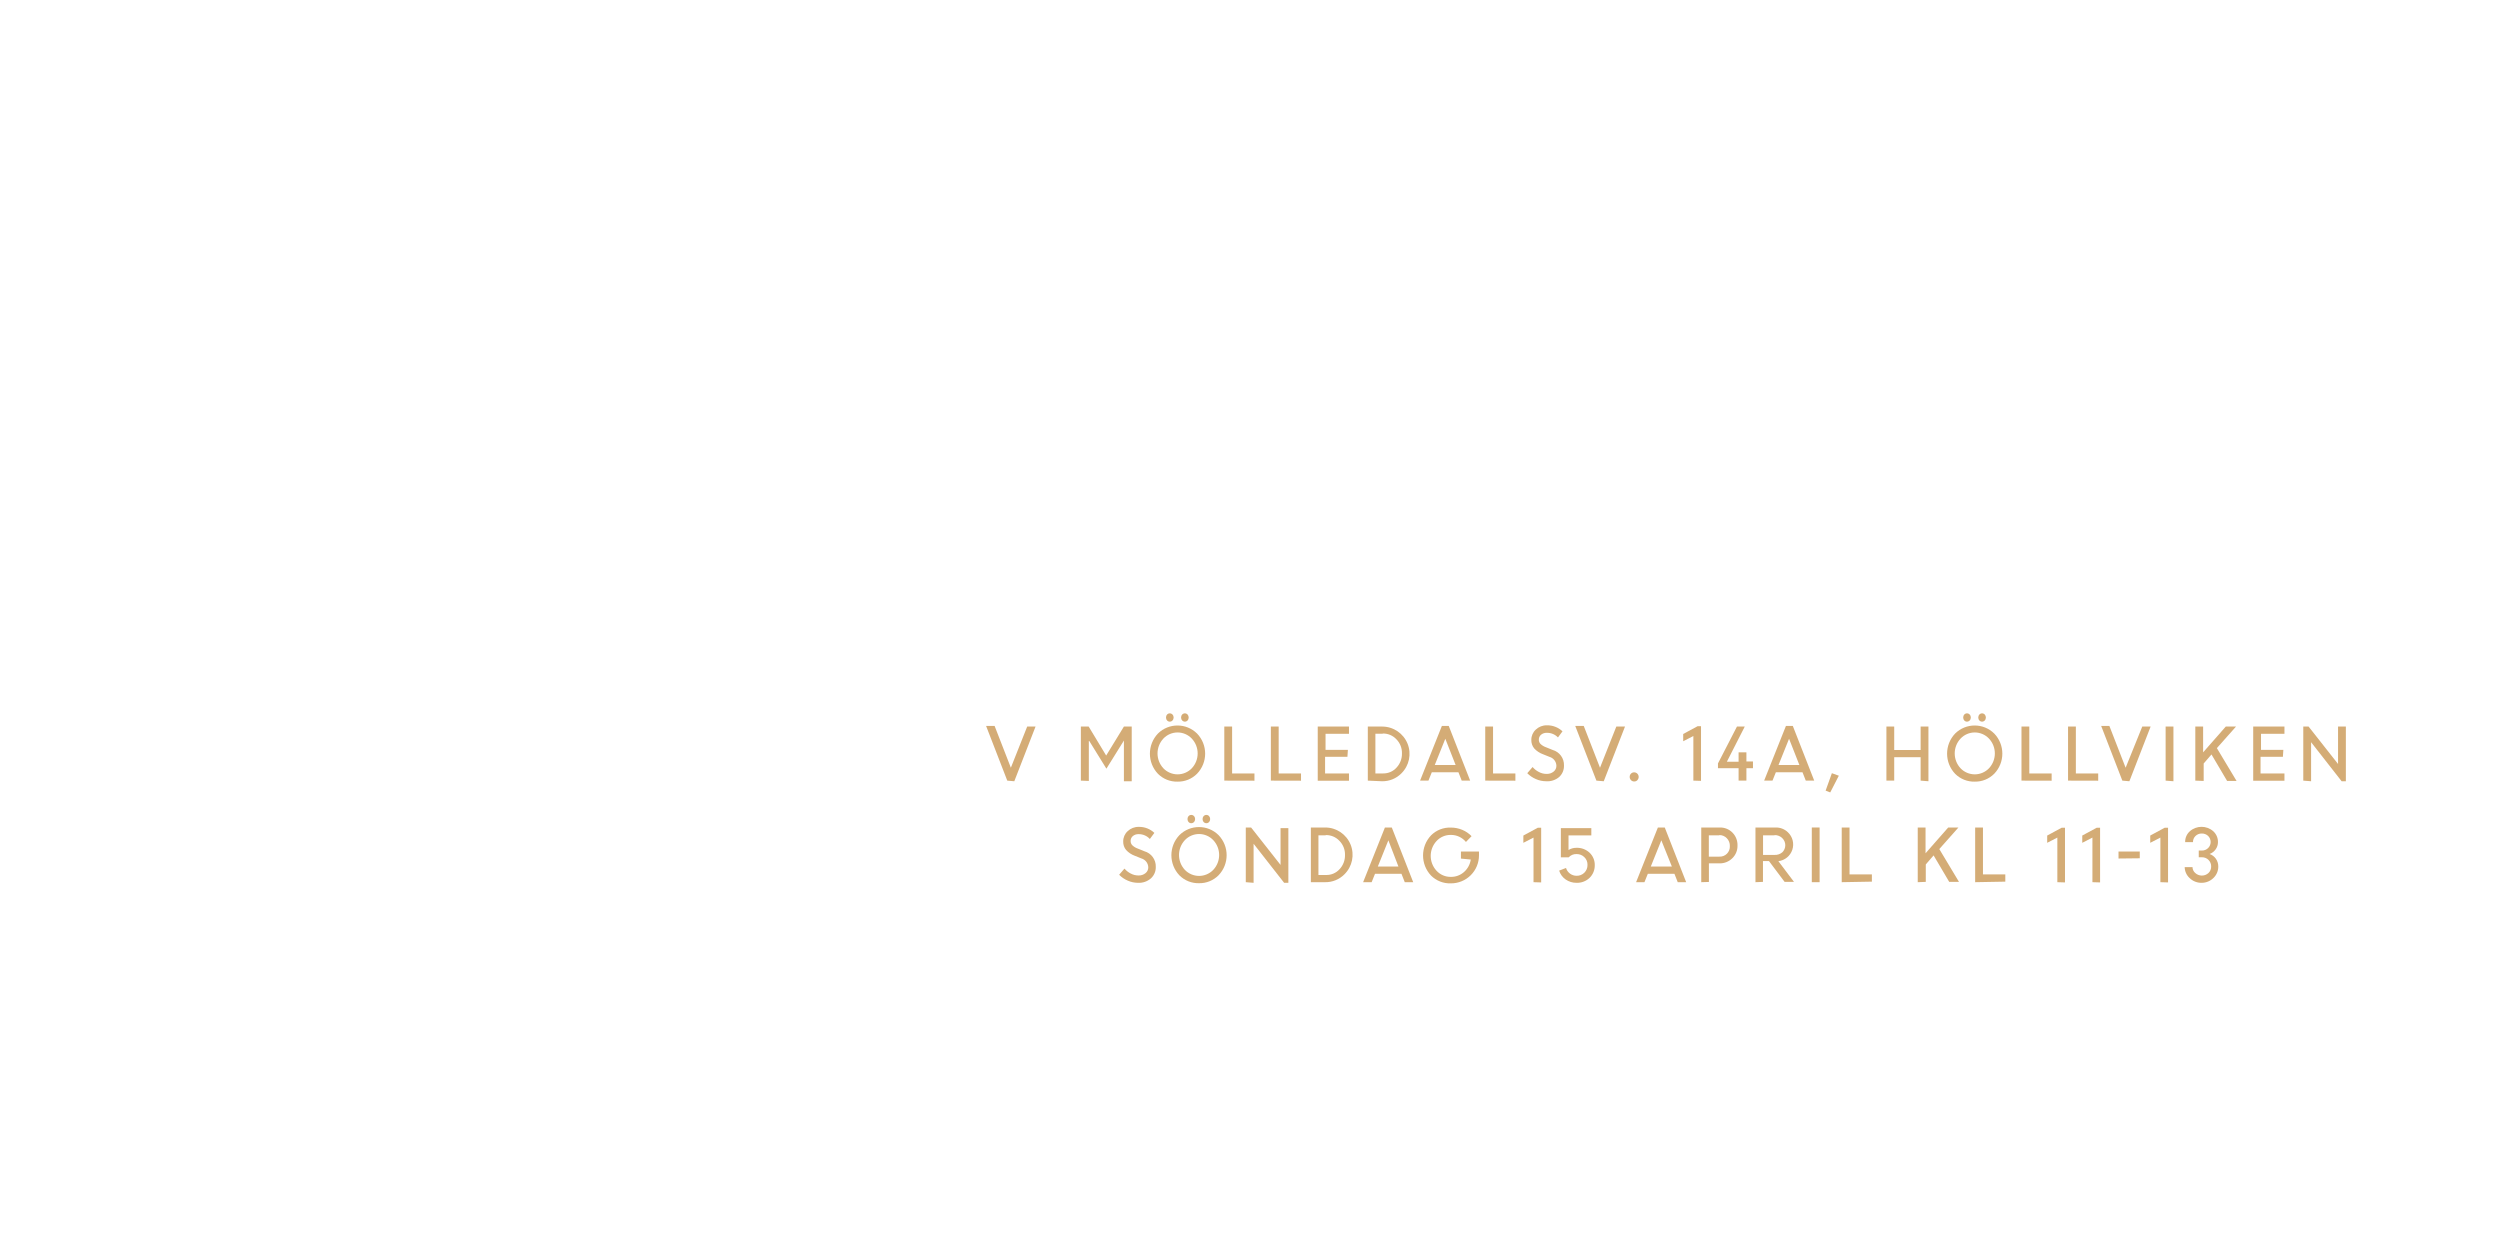
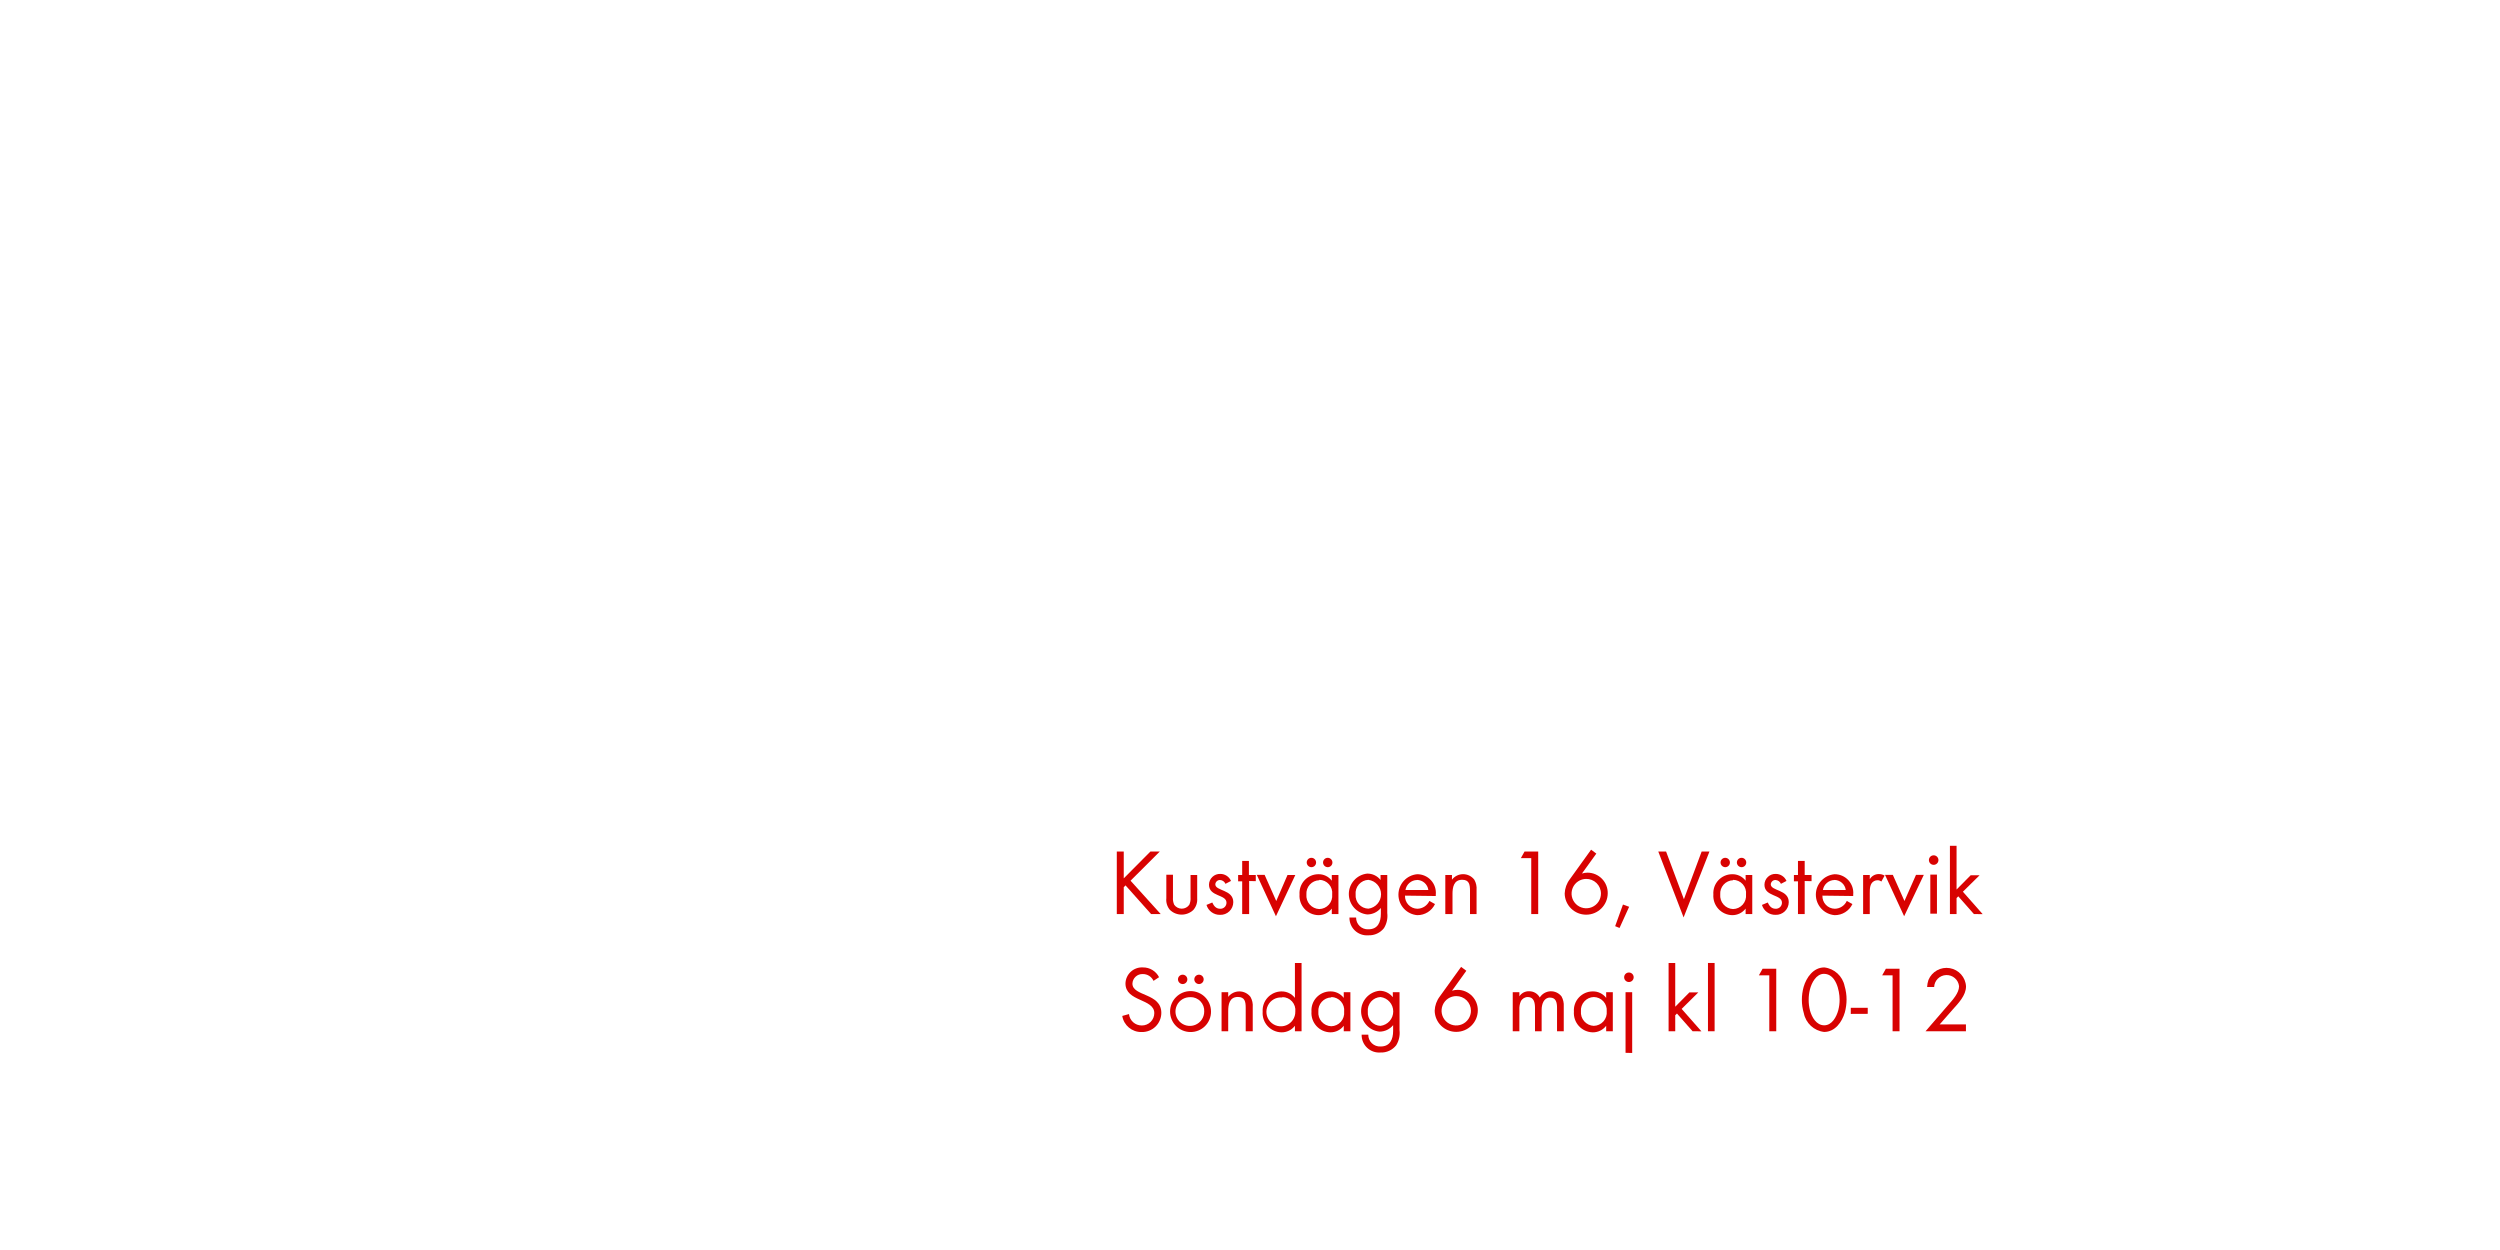
<svg xmlns="http://www.w3.org/2000/svg" id="Layer_1" data-name="Layer 1" viewBox="0 0 320 160">
  <defs>
-     <style>.cls-1{fill:#d4ac76;}</style>
+     <style>.cls-1{fill:#d80201;}</style>
  </defs>
-   <path class="cls-1" d="M128.93,99.92l-2.71-7h1.09l2.08,5.35L131.48,93h1.07l-2.72,7Z" />
-   <path class="cls-1" d="M138.35,99.92V93h1l2.24,3.71L143.86,93h1v7h-1V94.79l0,0-2.24,3.6-2.19-3.54h-.06v5.11Z" />
-   <path class="cls-1" d="M150.73,100.05a3.42,3.42,0,0,1-2.51-1,3.74,3.74,0,0,1,0-5.16,3.56,3.56,0,0,1,5,0,3.71,3.71,0,0,1,0,5.15A3.42,3.42,0,0,1,150.73,100.05Zm-1.82-1.71a2.52,2.52,0,0,0,3.64,0,2.78,2.78,0,0,0,0-3.8,2.5,2.5,0,0,0-3.64,0,2.79,2.79,0,0,0,0,3.8Zm1.17-6.12a.46.46,0,0,1-.35.15.44.44,0,0,1-.34-.15.58.58,0,0,1,0-.76.45.45,0,0,1,.34-.15.46.46,0,0,1,.35.15.57.57,0,0,1,0,.76Zm1.93,0a.47.47,0,0,1-.69,0,.58.58,0,0,1,0-.76.47.47,0,0,1,.69,0,.58.58,0,0,1,0,.76Z" />
-   <path class="cls-1" d="M156.71,99.92V93h1v6h2.86v.93Z" />
-   <path class="cls-1" d="M162.67,99.92V93h1v6h2.86v.93Z" />
-   <path class="cls-1" d="M172.47,96.87h-2.86V99h3.06v.93h-4V93h4v.93h-3v2.05h2.86Z" />
-   <path class="cls-1" d="M175.08,99.92V93h1.86a3.5,3.5,0,0,1,2.43,6,3.4,3.4,0,0,1-2.47,1Zm1.9-6h-.93V99h1a2.25,2.25,0,0,0,1.71-.75,2.57,2.57,0,0,0,.69-1.82,2.48,2.48,0,0,0-.72-1.81A2.32,2.32,0,0,0,177,93.89Z" />
-   <path class="cls-1" d="M181.77,99.92l2.79-7h.88l2.74,7h-1.08l-.42-1.07h-3.41l-.43,1.07ZM185,94.56l-1.35,3.36h2.67Z" />
-   <path class="cls-1" d="M190.11,99.92V93h1v6h2.86v.93Z" />
-   <path class="cls-1" d="M197.89,100a3.25,3.25,0,0,1-1.3-.28,3.44,3.44,0,0,1-1.1-.75l.68-.79a2.66,2.66,0,0,0,.8.63,2.05,2.05,0,0,0,1,.25,1.34,1.34,0,0,0,.9-.3.93.93,0,0,0,.35-.74,1.22,1.22,0,0,0-.88-1.14l-.82-.33a2.87,2.87,0,0,1-1.14-.75,1.64,1.64,0,0,1-.37-1.1,1.75,1.75,0,0,1,.57-1.31,2,2,0,0,1,1.42-.55,2.83,2.83,0,0,1,2,.77l-.58.78A1.92,1.92,0,0,0,198,93.8a1.1,1.1,0,0,0-.74.24.8.8,0,0,0-.29.64.77.77,0,0,0,.21.54,1.94,1.94,0,0,0,.71.43l.84.34a2,2,0,0,1,1.46,2,1.91,1.91,0,0,1-.61,1.46A2.33,2.33,0,0,1,197.89,100Z" />
-   <path class="cls-1" d="M204.34,99.92l-2.71-7h1.09l2.08,5.35L206.89,93H208l-2.72,7Z" />
-   <path class="cls-1" d="M209.59,99.86a.56.56,0,0,1-.41.17.55.55,0,0,1-.41-.17.57.57,0,0,1-.17-.41.58.58,0,0,1,.16-.42.55.55,0,0,1,.41-.17.57.57,0,0,1,.41.17.59.59,0,0,1,0,.83Z" />
-   <path class="cls-1" d="M216.75,99.92V94.21l-1.3.67v-.93l1.85-1h.43v7Z" />
-   <path class="cls-1" d="M219.9,98.33v-.61L222.33,93h1l-2.29,4.5h1.5V96.3h1v1.17h.84v.86h-.84v1.59h-1V98.33Z" />
-   <path class="cls-1" d="M225.81,99.92l2.79-7h.88l2.74,7h-1.08l-.42-1.07h-3.41l-.43,1.07ZM229,94.56l-1.35,3.36h2.67Z" />
-   <path class="cls-1" d="M233.68,101.2l.8-2.23.89.32-1.1,2.14Z" />
-   <path class="cls-1" d="M245.84,99.92v-3h-3.38v3h-1V93h1v3h3.38V93h1v7Z" />
-   <path class="cls-1" d="M252.77,100.05a3.42,3.42,0,0,1-2.51-1,3.74,3.74,0,0,1,0-5.16,3.56,3.56,0,0,1,5,0,3.71,3.71,0,0,1,0,5.15A3.42,3.42,0,0,1,252.77,100.05Zm-1.82-1.71a2.52,2.52,0,0,0,3.64,0,2.78,2.78,0,0,0,0-3.8,2.5,2.5,0,0,0-3.64,0,2.79,2.79,0,0,0,0,3.8Zm1.17-6.12a.46.46,0,0,1-.35.15.44.44,0,0,1-.34-.15.58.58,0,0,1,0-.76.45.45,0,0,1,.34-.15.46.46,0,0,1,.35.15.57.57,0,0,1,0,.76Zm1.93,0a.47.47,0,0,1-.69,0,.58.58,0,0,1,0-.76.47.47,0,0,1,.69,0,.58.58,0,0,1,0,.76Z" />
-   <path class="cls-1" d="M258.75,99.92V93h1v6h2.86v.93Z" />
-   <path class="cls-1" d="M264.71,99.92V93h1v6h2.86v.93Z" />
-   <path class="cls-1" d="M271.66,99.92l-2.71-7H270l2.08,5.35L274.21,93h1.07l-2.72,7Z" />
-   <path class="cls-1" d="M277.2,99.92V93h1v7Z" />
-   <path class="cls-1" d="M281,99.92V93h1v3.3l2.9-3.3h1.31l-2.45,2.76,2.52,4.2h-1.21l-2-3.39-1,1.16v2.23Z" />
-   <path class="cls-1" d="M292.21,96.87h-2.86V99h3.06v.93h-4V93h4v.93h-3v2.05h2.86Z" />
-   <path class="cls-1" d="M294.82,99.92V93h.68l3.77,4.79V93h1v7h-.54l-3.91-5v5Z" />
-   <path class="cls-1" d="M145.65,113a3.25,3.25,0,0,1-1.3-.28,3.44,3.44,0,0,1-1.1-.75l.68-.79a2.66,2.66,0,0,0,.8.63,2.05,2.05,0,0,0,1,.25,1.34,1.34,0,0,0,.9-.3.93.93,0,0,0,.35-.74,1.22,1.22,0,0,0-.88-1.14l-.82-.33a2.87,2.87,0,0,1-1.14-.75,1.64,1.64,0,0,1-.37-1.1,1.75,1.75,0,0,1,.57-1.31,2,2,0,0,1,1.42-.55,2.83,2.83,0,0,1,2,.77l-.58.78a1.92,1.92,0,0,0-1.43-.62,1.1,1.1,0,0,0-.74.24.8.8,0,0,0-.29.64.77.77,0,0,0,.21.54,1.94,1.94,0,0,0,.71.43l.84.34a2,2,0,0,1,1.46,2,1.91,1.91,0,0,1-.61,1.46A2.33,2.33,0,0,1,145.65,113Z" />
-   <path class="cls-1" d="M153.48,113.05a3.42,3.42,0,0,1-2.51-1,3.74,3.74,0,0,1,0-5.16,3.56,3.56,0,0,1,5,0,3.71,3.71,0,0,1,0,5.15A3.42,3.42,0,0,1,153.48,113.05Zm-1.82-1.71a2.52,2.52,0,0,0,3.64,0,2.78,2.78,0,0,0,0-3.8,2.5,2.5,0,0,0-3.64,0,2.79,2.79,0,0,0,0,3.8Zm1.17-6.12a.46.46,0,0,1-.35.15.44.44,0,0,1-.34-.15.58.58,0,0,1,0-.76.45.45,0,0,1,.34-.15.46.46,0,0,1,.35.15.57.57,0,0,1,0,.76Zm1.93,0a.47.47,0,0,1-.69,0,.58.58,0,0,1,0-.76.47.47,0,0,1,.69,0,.58.58,0,0,1,0,.76Z" />
-   <path class="cls-1" d="M159.46,112.92v-7h.68l3.77,4.79V106h1v7h-.54l-3.91-5v5Z" />
-   <path class="cls-1" d="M167.79,112.92v-7h1.86a3.5,3.5,0,0,1,2.43,6,3.4,3.4,0,0,1-2.47,1Zm1.9-6h-.93V112h1a2.25,2.25,0,0,0,1.71-.75,2.57,2.57,0,0,0,.69-1.82,2.48,2.48,0,0,0-.72-1.81A2.32,2.32,0,0,0,169.69,106.89Z" />
-   <path class="cls-1" d="M174.48,112.92l2.79-7h.88l2.74,7h-1.08l-.42-1.07H176l-.43,1.07Zm3.23-5.36-1.35,3.36H179Z" />
-   <path class="cls-1" d="M187,109.9V109h2.31v.49a3.58,3.58,0,0,1-3.6,3.58,3.41,3.41,0,0,1-2.54-1,3.75,3.75,0,0,1,0-5.14,3.41,3.41,0,0,1,2.54-1,3.75,3.75,0,0,1,1.46.29,3.57,3.57,0,0,1,1.19.81l-.72.74a2.46,2.46,0,0,0-1.93-.9,2.42,2.42,0,0,0-1.84.79,2.8,2.8,0,0,0,0,3.79,2.43,2.43,0,0,0,1.84.79,2.48,2.48,0,0,0,1.67-.61,2.64,2.64,0,0,0,.88-1.61Z" />
-   <path class="cls-1" d="M196.29,112.92v-5.71l-1.3.67v-.93l1.85-1h.43v7Z" />
-   <path class="cls-1" d="M201.8,113a2.37,2.37,0,0,1-1.4-.43,2.16,2.16,0,0,1-.83-1.13l.88-.34a1.41,1.41,0,0,0,1.35,1,1.36,1.36,0,0,0,1.4-1.39,1.3,1.3,0,0,0-.41-1,1.37,1.37,0,0,0-1-.39,1.3,1.3,0,0,0-1,.42h-1V106h3.9v.93h-2.92v1.87a1.85,1.85,0,0,1,1-.28,2.34,2.34,0,0,1,1.71.64,2.14,2.14,0,0,1,.65,1.6,2.21,2.21,0,0,1-.69,1.63A2.3,2.3,0,0,1,201.8,113Z" />
-   <path class="cls-1" d="M209.42,112.92l2.79-7h.88l2.74,7h-1.08l-.42-1.07h-3.41l-.43,1.07Zm3.23-5.36-1.35,3.36H214Z" />
-   <path class="cls-1" d="M217.76,112.92v-7h2.38a2.19,2.19,0,0,1,1.61.65,2.25,2.25,0,0,1,.65,1.66,2.18,2.18,0,0,1-.67,1.63,2.25,2.25,0,0,1-1.63.65h-1.36v2.38Zm2.31-6h-1.34v2.73h1.34a1.28,1.28,0,0,0,1.35-1.35,1.35,1.35,0,0,0-.38-1A1.3,1.3,0,0,0,220.07,106.89Z" />
-   <path class="cls-1" d="M224.7,112.92v-7h2.58a2.18,2.18,0,0,1,1.57.61,2.15,2.15,0,0,1-1.22,3.7l2,2.65h-1.2l-2-2.66h-.77v2.66Zm2.45-6h-1.48v2.51h1.47a1.41,1.41,0,0,0,1-.34,1.26,1.26,0,0,0,0-1.8A1.36,1.36,0,0,0,227.15,106.89Z" />
-   <path class="cls-1" d="M231.91,112.92v-7h1v7Z" />
-   <path class="cls-1" d="M235.74,112.92v-7h1v6h2.86v.93Z" />
-   <path class="cls-1" d="M245.47,112.92v-7h1v3.3l2.9-3.3h1.31l-2.45,2.76,2.52,4.2H249.5l-2-3.39-1,1.16v2.23Z" />
-   <path class="cls-1" d="M252.82,112.92v-7h1v6h2.86v.93Z" />
-   <path class="cls-1" d="M263.34,112.92v-5.71l-1.3.67v-.93l1.85-1h.43v7Z" />
-   <path class="cls-1" d="M267.83,112.92v-5.71l-1.3.67v-.93l1.85-1h.43v7Z" />
-   <path class="cls-1" d="M271.17,109.89V109h2.72v.86Z" />
-   <path class="cls-1" d="M276.53,112.92v-5.71l-1.3.67v-.93l1.85-1h.43v7Z" />
-   <path class="cls-1" d="M281.81,113a2.14,2.14,0,0,1-1.52-.59,1.94,1.94,0,0,1-.65-1.42h1a1,1,0,0,0,.36.76,1.25,1.25,0,0,0,1.68,0,1.11,1.11,0,0,0,.35-.83,1.16,1.16,0,0,0-1.19-1.19h-.4v-.86h.39a1.1,1.1,0,0,0,.81-.32,1.09,1.09,0,0,0,0-1.55,1.13,1.13,0,0,0-.82-.31,1.09,1.09,0,0,0-.8.32,1.06,1.06,0,0,0-.32.78h-1a1.8,1.8,0,0,1,.6-1.39,2.27,2.27,0,0,1,3,0,1.84,1.84,0,0,1,.6,1.39,1.57,1.57,0,0,1-.3.93,1.62,1.62,0,0,1-.77.59,1.68,1.68,0,0,1,.81.62,1.71,1.71,0,0,1,.3,1,2,2,0,0,1-.64,1.47A2.12,2.12,0,0,1,281.81,113Z" />
+   <path class="cls-1" d="M147.34,117l-3.27-3.67-.23.23V117h-.89v-8h.89v3.43l3.41-3.43h1.2l-3.74,3.73,3.86,4.27Z" />
+   <path class="cls-1" d="M152.75,116.47a2.17,2.17,0,0,1-3,0,2,2,0,0,1-.46-1.5v-3h.85v2.9a1.9,1.9,0,0,0,.16.94,1.18,1.18,0,0,0,1.93,0,1.94,1.94,0,0,0,.16-.94V112h.85v3A2,2,0,0,1,152.75,116.47Z" />
+   <path class="cls-1" d="M156.17,117.1a1.77,1.77,0,0,1-1.74-1.27l.74-.31c.2.44.48.8,1,.8a.77.77,0,0,0,.82-.78c0-1.08-2.24-.74-2.24-2.29a1.4,1.4,0,0,1,1.45-1.39,1.49,1.49,0,0,1,1.37.9l-.71.37a.8.8,0,0,0-.7-.49.59.59,0,0,0-.6.55c0,.88,2.3.65,2.3,2.28A1.63,1.63,0,0,1,156.17,117.1Z" />
+   <path class="cls-1" d="M159.89,112.77V117H159v-4.19h-.52V112H159v-1.8h.86V112h.88v.79Z" />
+   <path class="cls-1" d="M163.32,117.28l-2.45-5.3h1l1.49,3.35L164.8,112h1Z" />
+   <path class="cls-1" d="M170.47,117v-.7a2.13,2.13,0,0,1-1.73.84,2.47,2.47,0,0,1-2.4-2.65,2.42,2.42,0,0,1,2.39-2.59,2.1,2.1,0,0,1,1.74.83V112h.85v5Zm-1.61-4.33a1.7,1.7,0,0,0-1.64,1.82,1.72,1.72,0,0,0,1.64,1.87,1.7,1.7,0,0,0,1.66-1.87A1.68,1.68,0,0,0,168.87,112.62Zm-1-1.67a.61.61,0,0,1-.6-.6.6.6,0,1,1,.6.6Zm2.09,0a.61.61,0,0,1-.6-.6.6.6,0,1,1,.6.6Z" />
+   <path class="cls-1" d="M177.15,118.8a2.42,2.42,0,0,1-2,.92,2.24,2.24,0,0,1-2.42-2.28h.85a1.49,1.49,0,0,0,1.58,1.51c1.2,0,1.59-.9,1.59-2v-.73a2.24,2.24,0,0,1-1.75.83,2.63,2.63,0,0,1,0-5.23,2.13,2.13,0,0,1,1.71.82V112h.86v4.87A3,3,0,0,1,177.15,118.8Zm-2-6.18a1.71,1.71,0,0,0-1.63,1.88,1.68,1.68,0,0,0,1.63,1.81,1.86,1.86,0,0,0,0-3.69Z" />
+   <path class="cls-1" d="M179.84,114.64a1.61,1.61,0,0,0,1.58,1.68,1.72,1.72,0,0,0,1.54-1l.72.4a2.48,2.48,0,0,1-2.28,1.42,2.63,2.63,0,0,1,0-5.24,2.38,2.38,0,0,1,2.38,2.62v.17Zm1.54-2a1.53,1.53,0,0,0-1.48,1.28h2.93A1.49,1.49,0,0,0,181.37,112.63Z" />
+   <path class="cls-1" d="M188.16,117V114c0-.78-.11-1.39-1-1.39-1.1,0-1.24,1-1.24,1.83V117H185v-5h.85v.6a1.8,1.8,0,0,1,2.86,0,2.28,2.28,0,0,1,.29,1.32V117Z" />
+   <path class="cls-1" d="M196,117v-7.16h-1.33l.47-.84h1.75v8Z" />
+   <path class="cls-1" d="M203.05,117.08a2.75,2.75,0,0,1-2.77-2.71,3.2,3.2,0,0,1,.66-1.83l2.72-3.78.67.5-1.84,2.55a2.54,2.54,0,0,1,.73-.11,2.6,2.6,0,0,1,2.57,2.64A2.76,2.76,0,0,1,203.05,117.08Zm0-4.58a1.88,1.88,0,1,0,1.87,1.87A1.87,1.87,0,0,0,203,112.5Z" />
+   <path class="cls-1" d="M207.3,118.78l-.56-.23,1-2.77.79.29Z" />
+   <path class="cls-1" d="M215.5,117.43,212.26,109h1l2.28,6.1,2.27-6.1h1Z" />
+   <path class="cls-1" d="M223.44,117v-.7a2.13,2.13,0,0,1-1.73.84,2.47,2.47,0,0,1-2.4-2.65,2.42,2.42,0,0,1,2.39-2.59,2.1,2.1,0,0,1,1.74.83V112h.85v5Zm-1.61-4.33a1.7,1.7,0,0,0-1.64,1.82,1.72,1.72,0,0,0,1.64,1.87,1.7,1.7,0,0,0,1.66-1.87A1.68,1.68,0,0,0,221.83,112.62Zm-1-1.67a.61.61,0,0,1-.6-.6.6.6,0,1,1,.6.6Zm2.09,0a.61.61,0,0,1-.6-.6.6.6,0,1,1,.6.6Z" />
+   <path class="cls-1" d="M227.27,117.1a1.77,1.77,0,0,1-1.74-1.27l.74-.31c.2.44.48.8,1,.8a.77.77,0,0,0,.82-.78c0-1.08-2.24-.74-2.24-2.29a1.4,1.4,0,0,1,1.45-1.39,1.49,1.49,0,0,1,1.37.9l-.71.37a.8.8,0,0,0-.7-.49.59.59,0,0,0-.6.55c0,.88,2.3.65,2.3,2.28A1.63,1.63,0,0,1,227.27,117.1Z" />
+   <path class="cls-1" d="M231,112.77V117h-.86v-4.19h-.52V112h.52v-1.8H231V112h.88v.79Z" />
+   <path class="cls-1" d="M233.27,114.64a1.61,1.61,0,0,0,1.58,1.68,1.71,1.71,0,0,0,1.54-1l.72.4a2.48,2.48,0,0,1-2.28,1.42,2.63,2.63,0,0,1,0-5.24,2.38,2.38,0,0,1,2.38,2.62v.17Zm1.54-2a1.53,1.53,0,0,0-1.48,1.28h2.93A1.49,1.49,0,0,0,234.81,112.63Z" />
+   <path class="cls-1" d="M240.81,112.84a.75.75,0,0,0-.5-.17.92.92,0,0,0-.43.11c-.55.3-.55,1-.55,1.55V117h-.85v-5h.85v.54a1.33,1.33,0,0,1,1.13-.66,1.42,1.42,0,0,1,.77.2Z" />
+   <path class="cls-1" d="M243.73,117.28l-2.45-5.3h1l1.49,3.35,1.48-3.35h1Z" />
+   <path class="cls-1" d="M247.51,110.7a.61.61,0,1,1,.61-.61A.61.61,0,0,1,247.51,110.7Zm-.43,6.25v-5h.85v5Z" />
+   <path class="cls-1" d="M252.66,117l-2-2.27-.22.22V117h-.85v-8.74h.85v5.6l1.81-1.83h1.14l-2.14,2.11,2.53,2.87Z" />
+   <path class="cls-1" d="M146.12,132.1a2.45,2.45,0,0,1-2.47-2.06l.86-.24a1.63,1.63,0,0,0,1.63,1.46,1.58,1.58,0,0,0,1.61-1.58c0-1.88-3.69-1.44-3.69-3.79a2.11,2.11,0,0,1,2.24-2.06,2.28,2.28,0,0,1,2.06,1.25l-.71.47a1.48,1.48,0,0,0-1.37-.87,1.27,1.27,0,0,0-1.33,1.22c0,1.66,3.7,1.18,3.7,3.75A2.46,2.46,0,0,1,146.12,132.1Z" />
+   <path class="cls-1" d="M152.38,132.1a2.62,2.62,0,1,1,2.63-2.61A2.6,2.6,0,0,1,152.38,132.1Zm0-4.46a1.84,1.84,0,1,0,1.76,1.85A1.75,1.75,0,0,0,152.37,127.63Zm-1-1.68a.61.61,0,0,1-.6-.6.6.6,0,1,1,.6.6Zm2.09,0a.61.61,0,0,1-.6-.6.6.6,0,1,1,.6.6Z" />
+   <path class="cls-1" d="M159.45,132V129c0-.78-.11-1.39-1-1.39-1.1,0-1.24,1-1.24,1.83V132h-.85v-5h.85v.6a1.8,1.8,0,0,1,2.85,0,2.28,2.28,0,0,1,.29,1.32V132Z" />
+   <path class="cls-1" d="M165.75,132v-.7a2.12,2.12,0,0,1-1.73.84,2.46,2.46,0,0,1-2.4-2.64,2.44,2.44,0,0,1,2.39-2.6,2.14,2.14,0,0,1,1.74.83v-4.47h.85V132Zm-1.61-4.32a1.85,1.85,0,1,0,1.66,1.81A1.67,1.67,0,0,0,164.14,127.63Z" />
+   <path class="cls-1" d="M172,132v-.7a2.13,2.13,0,0,1-1.73.84,2.47,2.47,0,0,1-2.4-2.65,2.42,2.42,0,0,1,2.39-2.59,2.1,2.1,0,0,1,1.74.83V127h.85v5Zm-1.61-4.33a1.7,1.7,0,0,0-1.64,1.82,1.72,1.72,0,0,0,1.64,1.87,1.7,1.7,0,0,0,1.66-1.87A1.68,1.68,0,0,0,170.43,127.62Z" />
+   <path class="cls-1" d="M178.71,133.8a2.42,2.42,0,0,1-2,.92,2.24,2.24,0,0,1-2.42-2.28h.85a1.49,1.49,0,0,0,1.58,1.51c1.2,0,1.6-.9,1.6-2v-.73a2.25,2.25,0,0,1-1.75.83,2.63,2.63,0,0,1,0-5.23,2.13,2.13,0,0,1,1.71.82V127h.86v4.87A3,3,0,0,1,178.71,133.8Zm-2-6.18a1.71,1.71,0,0,0-1.63,1.88,1.68,1.68,0,0,0,1.63,1.81,1.86,1.86,0,0,0,0-3.69Z" />
+   <path class="cls-1" d="M186.41,132.08a2.75,2.75,0,0,1-2.77-2.71,3.2,3.2,0,0,1,.66-1.83l2.72-3.78.67.5-1.83,2.55a2.52,2.52,0,0,1,.73-.11,2.6,2.6,0,0,1,2.57,2.64A2.76,2.76,0,0,1,186.41,132.08Zm0-4.58a1.88,1.88,0,1,0,1.87,1.87A1.87,1.87,0,0,0,186.4,127.5Z" />
+   <path class="cls-1" d="M199.3,132v-3c0-.64-.11-1.31-.9-1.31s-1.07.84-1.07,1.56V132h-.85v-3c0-.62-.13-1.38-.91-1.38a1,1,0,0,0-.9.54,2.36,2.36,0,0,0-.19,1.08V132h-.85v-5h.85v.53a1.42,1.42,0,0,1,1.24-.65,1.52,1.52,0,0,1,1.37.8,1.7,1.7,0,0,1,2.79-.13,2.33,2.33,0,0,1,.28,1.27V132Z" />
+   <path class="cls-1" d="M205.59,132v-.7a2.13,2.13,0,0,1-1.73.84,2.47,2.47,0,0,1-2.4-2.65,2.42,2.42,0,0,1,2.39-2.59,2.1,2.1,0,0,1,1.74.83V127h.85v5ZM204,127.62a1.7,1.7,0,0,0-1.64,1.82,1.72,1.72,0,0,0,1.64,1.87,1.7,1.7,0,0,0,1.66-1.87A1.68,1.68,0,0,0,204,127.62Z" />
+   <path class="cls-1" d="M208.5,125.7a.61.61,0,1,1,.61-.61A.61.61,0,0,1,208.5,125.7Zm-.43,9.06V127h.85v7.78Z" />
+   <path class="cls-1" d="M216.65,132l-2-2.27-.22.22V132h-.85v-8.74h.85v5.6l1.81-1.83h1.14l-2.13,2.11,2.53,2.87Z" />
+   <path class="cls-1" d="M218.62,132v-8.74h.85V132Z" />
+   <path class="cls-1" d="M226.47,132v-7.16h-1.33l.47-.84h1.75v8Z" />
+   <path class="cls-1" d="M236.14,129.58c-.35,1.22-1.25,2.51-2.65,2.51a3,3,0,0,1-2.6-2.4,5.94,5.94,0,0,1-.25-1.72,6.23,6.23,0,0,1,.22-1.63c.35-1.22,1.25-2.51,2.65-2.51a3,3,0,0,1,2.6,2.39,5.94,5.94,0,0,1,.25,1.72A6.39,6.39,0,0,1,236.14,129.58Zm-2.67-4.93c-1,0-1.59,1.16-1.8,2a5.46,5.46,0,0,0-.16,1.32,5.33,5.33,0,0,0,.17,1.38c.23.85.82,1.89,1.82,1.89s1.57-1.09,1.8-1.93a5.3,5.3,0,0,0,.17-1.37C235.46,126.78,235,124.65,233.46,124.65Z" />
+   <path class="cls-1" d="M236.9,129.78V129h2.17v.77Z" />
+   <path class="cls-1" d="M242.25,132v-7.16h-1.33l.47-.84h1.75v8Z" />
+   <path class="cls-1" d="M249.92,129.25l-1.64,1.87h3.36V132h-5.17l2.91-3.37c.54-.62,1.38-1.52,1.38-2.39a1.6,1.6,0,0,0-3.19.1h-.9a3.31,3.31,0,0,1,.17-.9,2.5,2.5,0,0,1,4.81.82C251.65,127.41,250.67,128.42,249.92,129.25Z" />
</svg>
